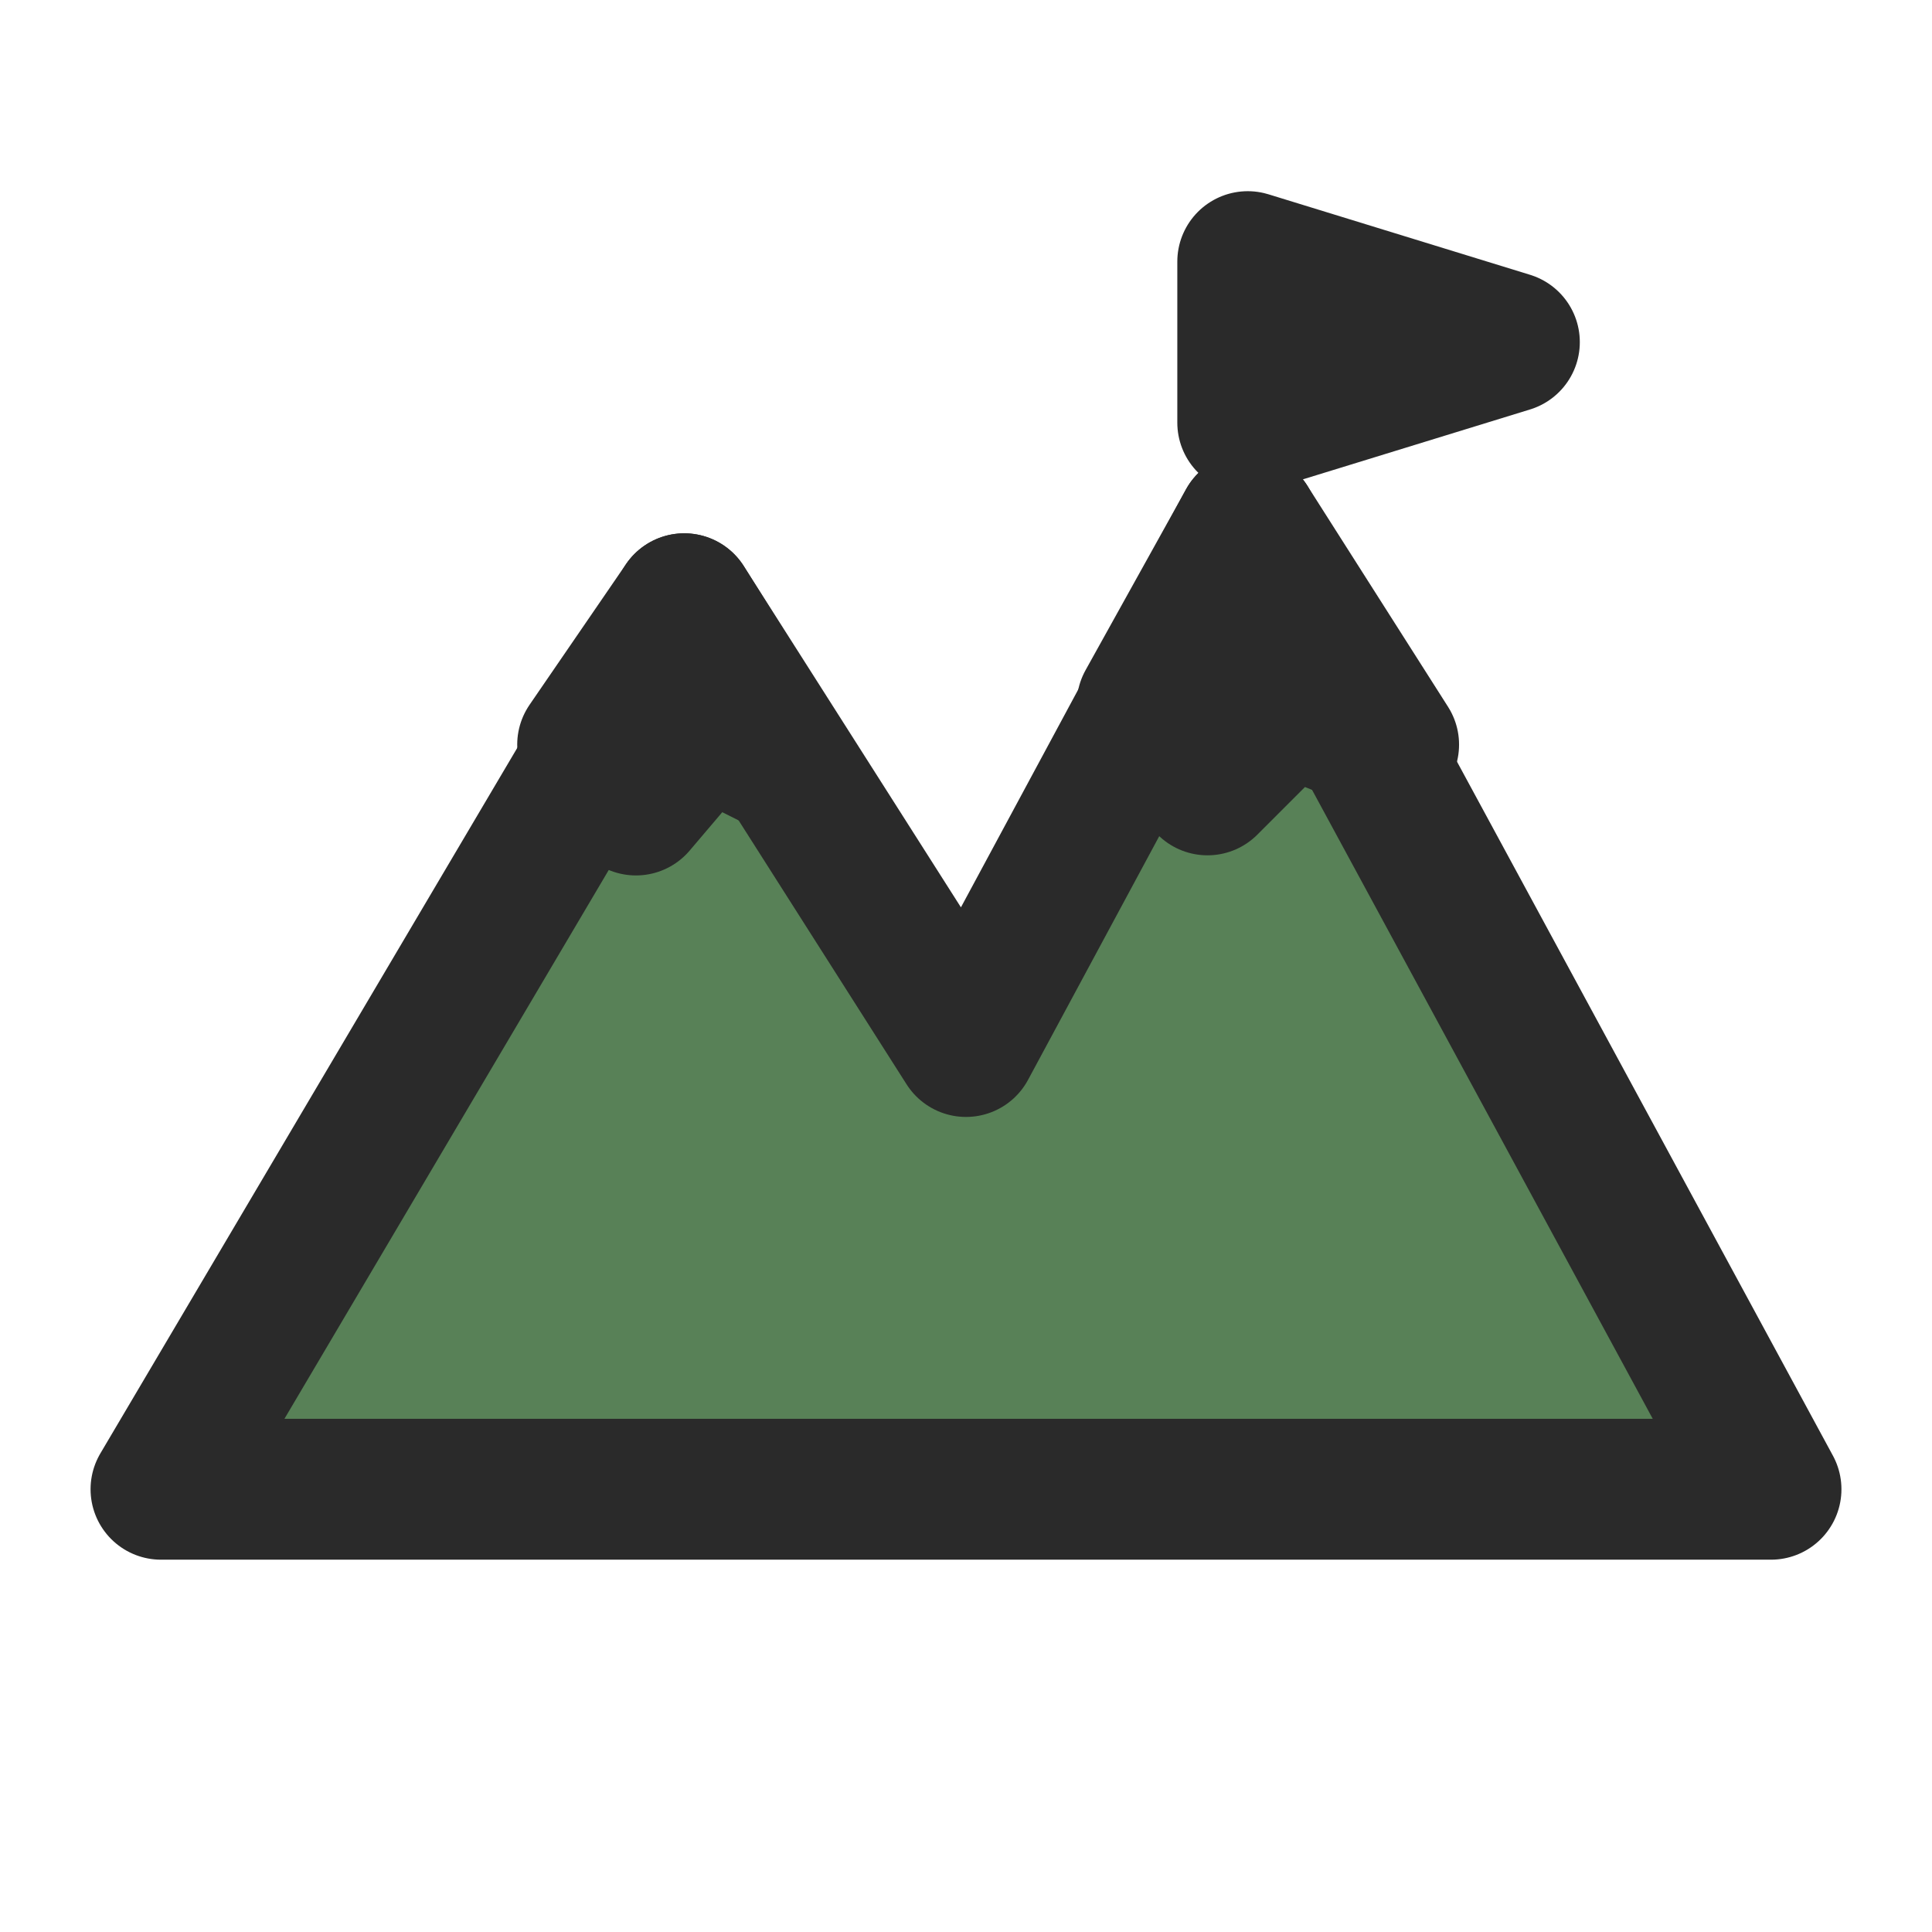
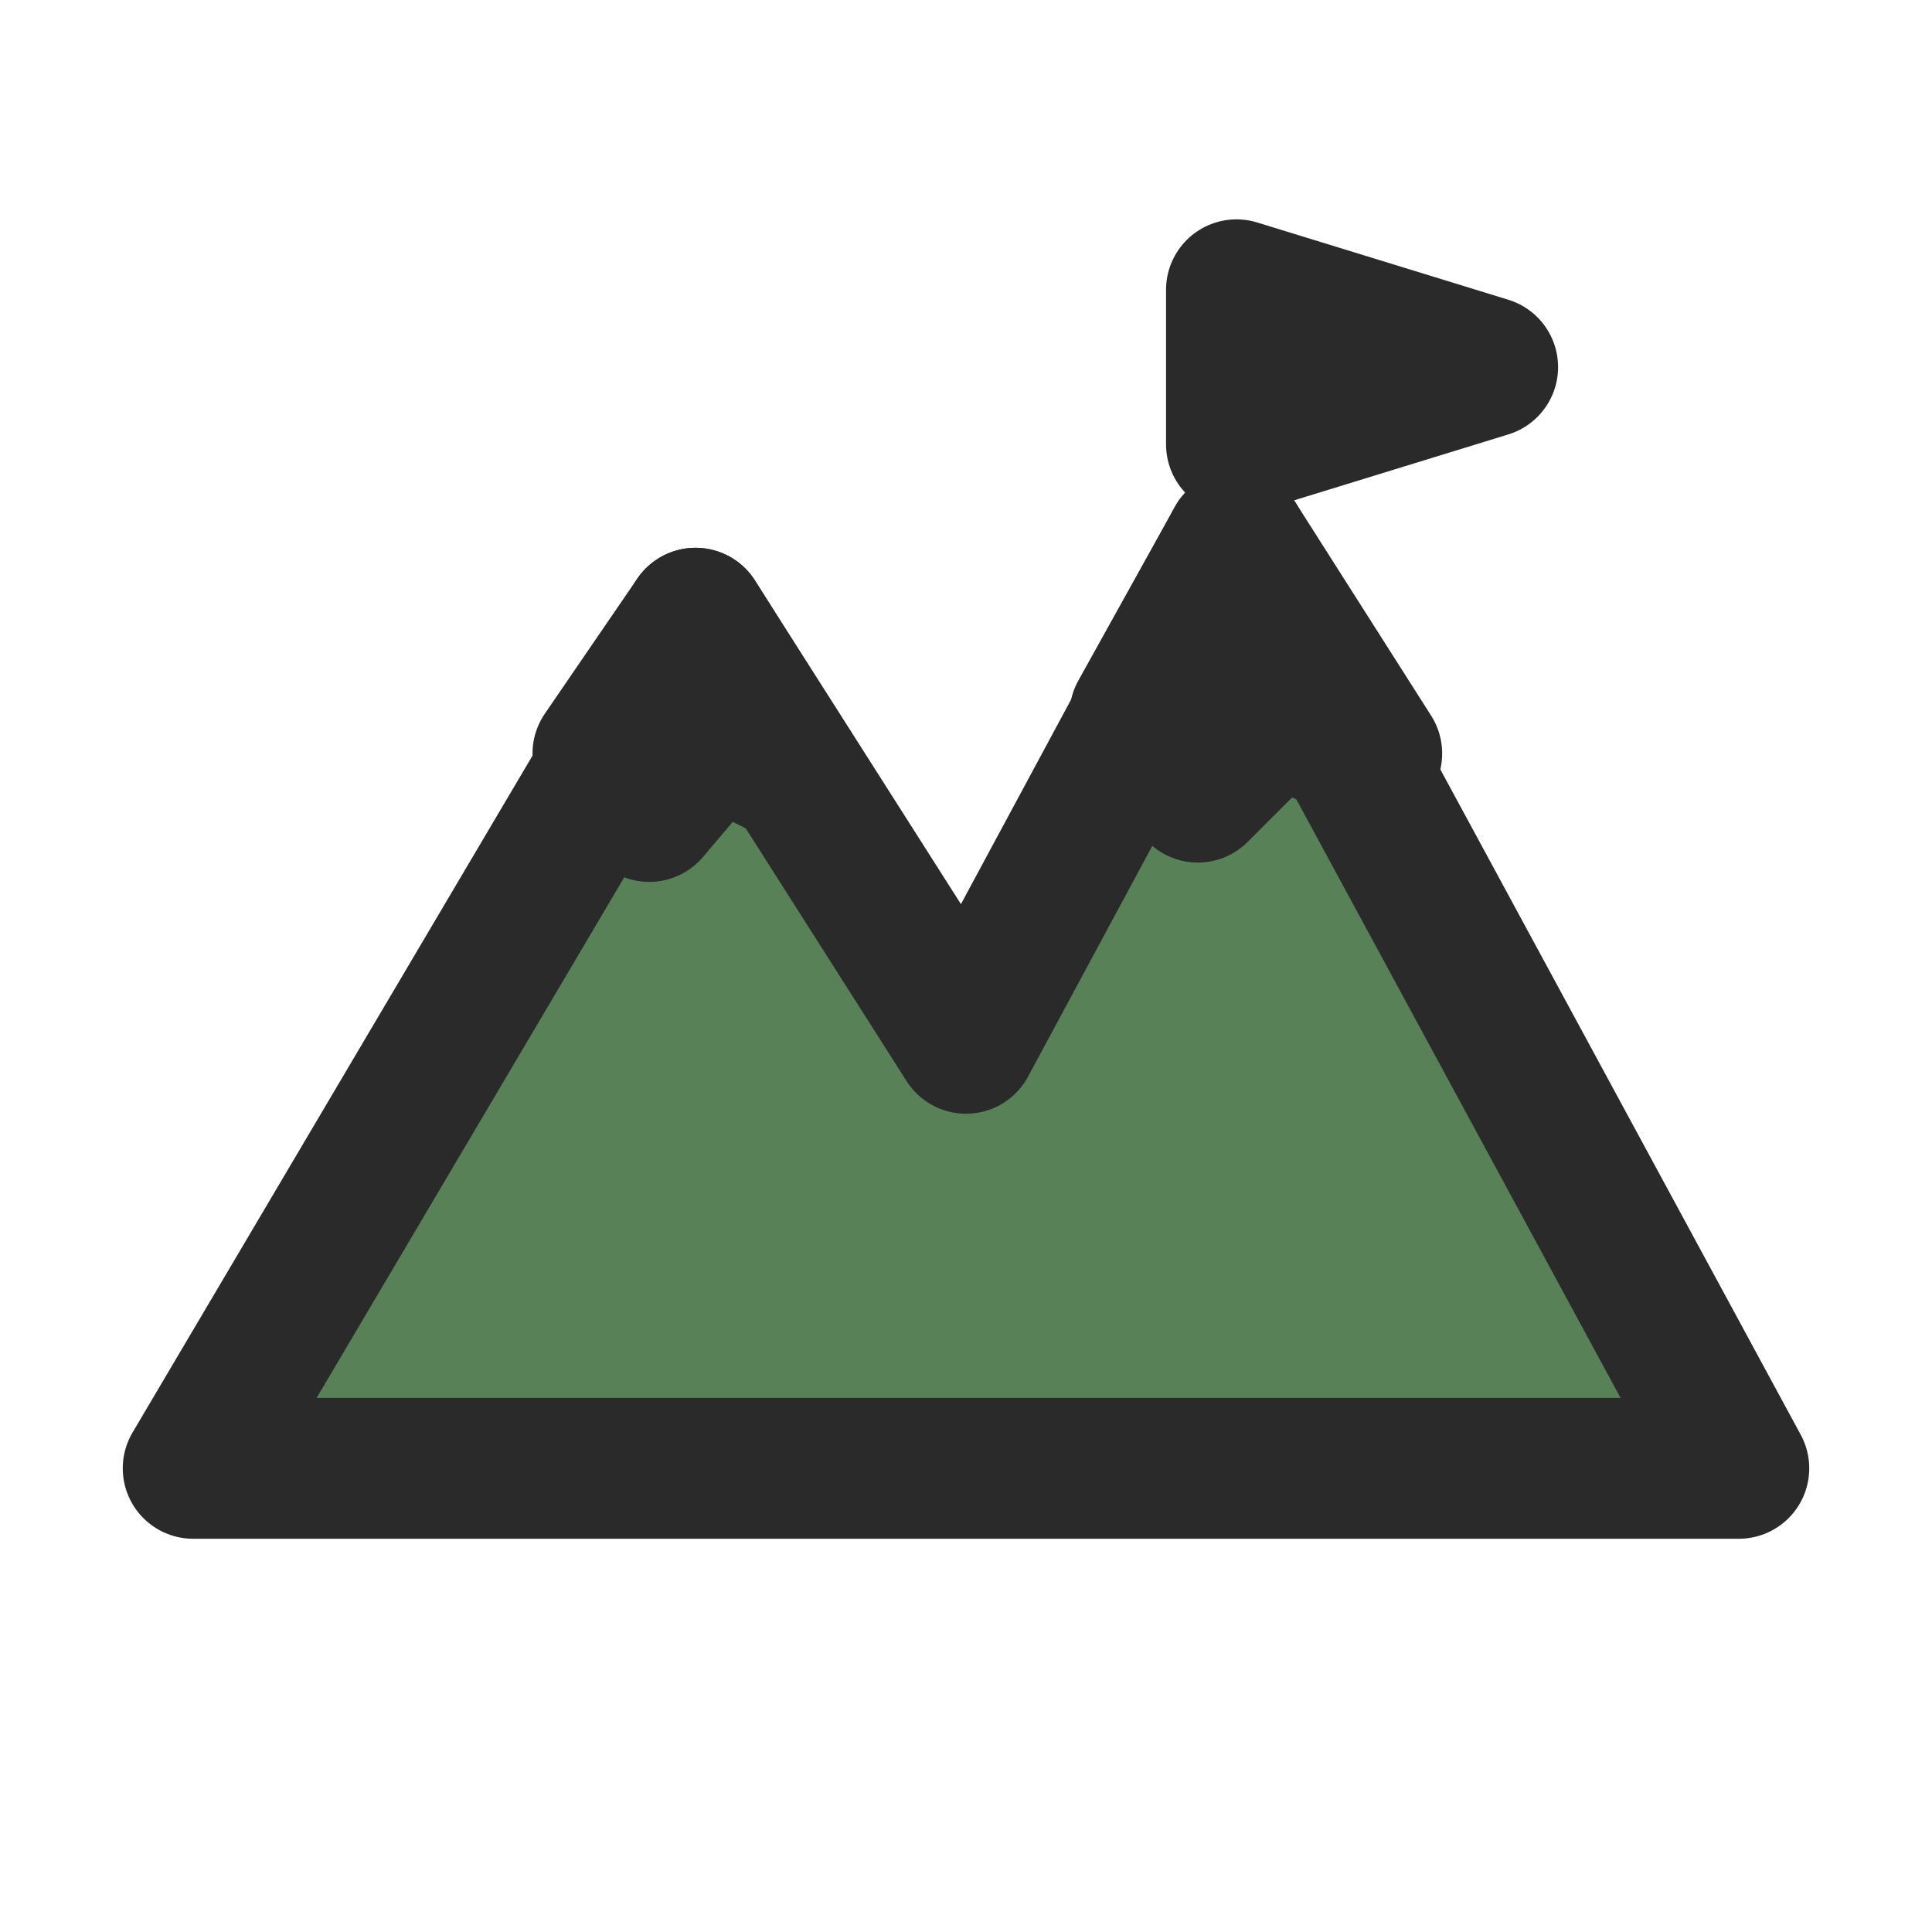
<svg xmlns="http://www.w3.org/2000/svg" viewBox="0 0 48 48" fill="none" stroke="#2A2A2A" stroke-width="3.5" stroke-linecap="round" stroke-linejoin="round">
-   <path d="M4 37 L17 15 L24 26 L31 13 L44 37 Z" fill="#588157" />
-   <path d="M31 13 L34.5 18.5 L32 17.5 L30 19.5 L28.5 17.5 Z" fill="#FAEDCD" />
-   <path d="M17 15 L19.5 19 L17.5 18 L15.8 20 L14.6 18.5 Z" fill="#FAEDCD" />
-   <path d="M31 13 L31 6.5" stroke="#2A2A2A" stroke-width="2" />
-   <path d="M31 6.5 L37.5 8.5 L31 10.5 Z" fill="#E76F51" />
+   <path d="M4.8 36.48 L17.28 15.36 L24 25.92 L30.72 13.44 L43.2 36.48 Z" fill="#588157" />
+   <path d="M30.72 13.44 L34.08 18.72 L31.68 17.76 L29.76 19.68 L28.32 17.76 Z" fill="#FAEDCD" />
+   <path d="M17.28 15.36 L19.68 19.2 L17.76 18.24 L16.13 20.16 L14.98 18.72 Z" fill="#FAEDCD" />
+   <path d="M30.72 13.44 L30.72 7.2" stroke="#2A2A2A" stroke-width="2" />
+   <path d="M30.72 7.2 L36.96 9.12 L30.72 11.04 Z" fill="#E76F51" />
</svg>
